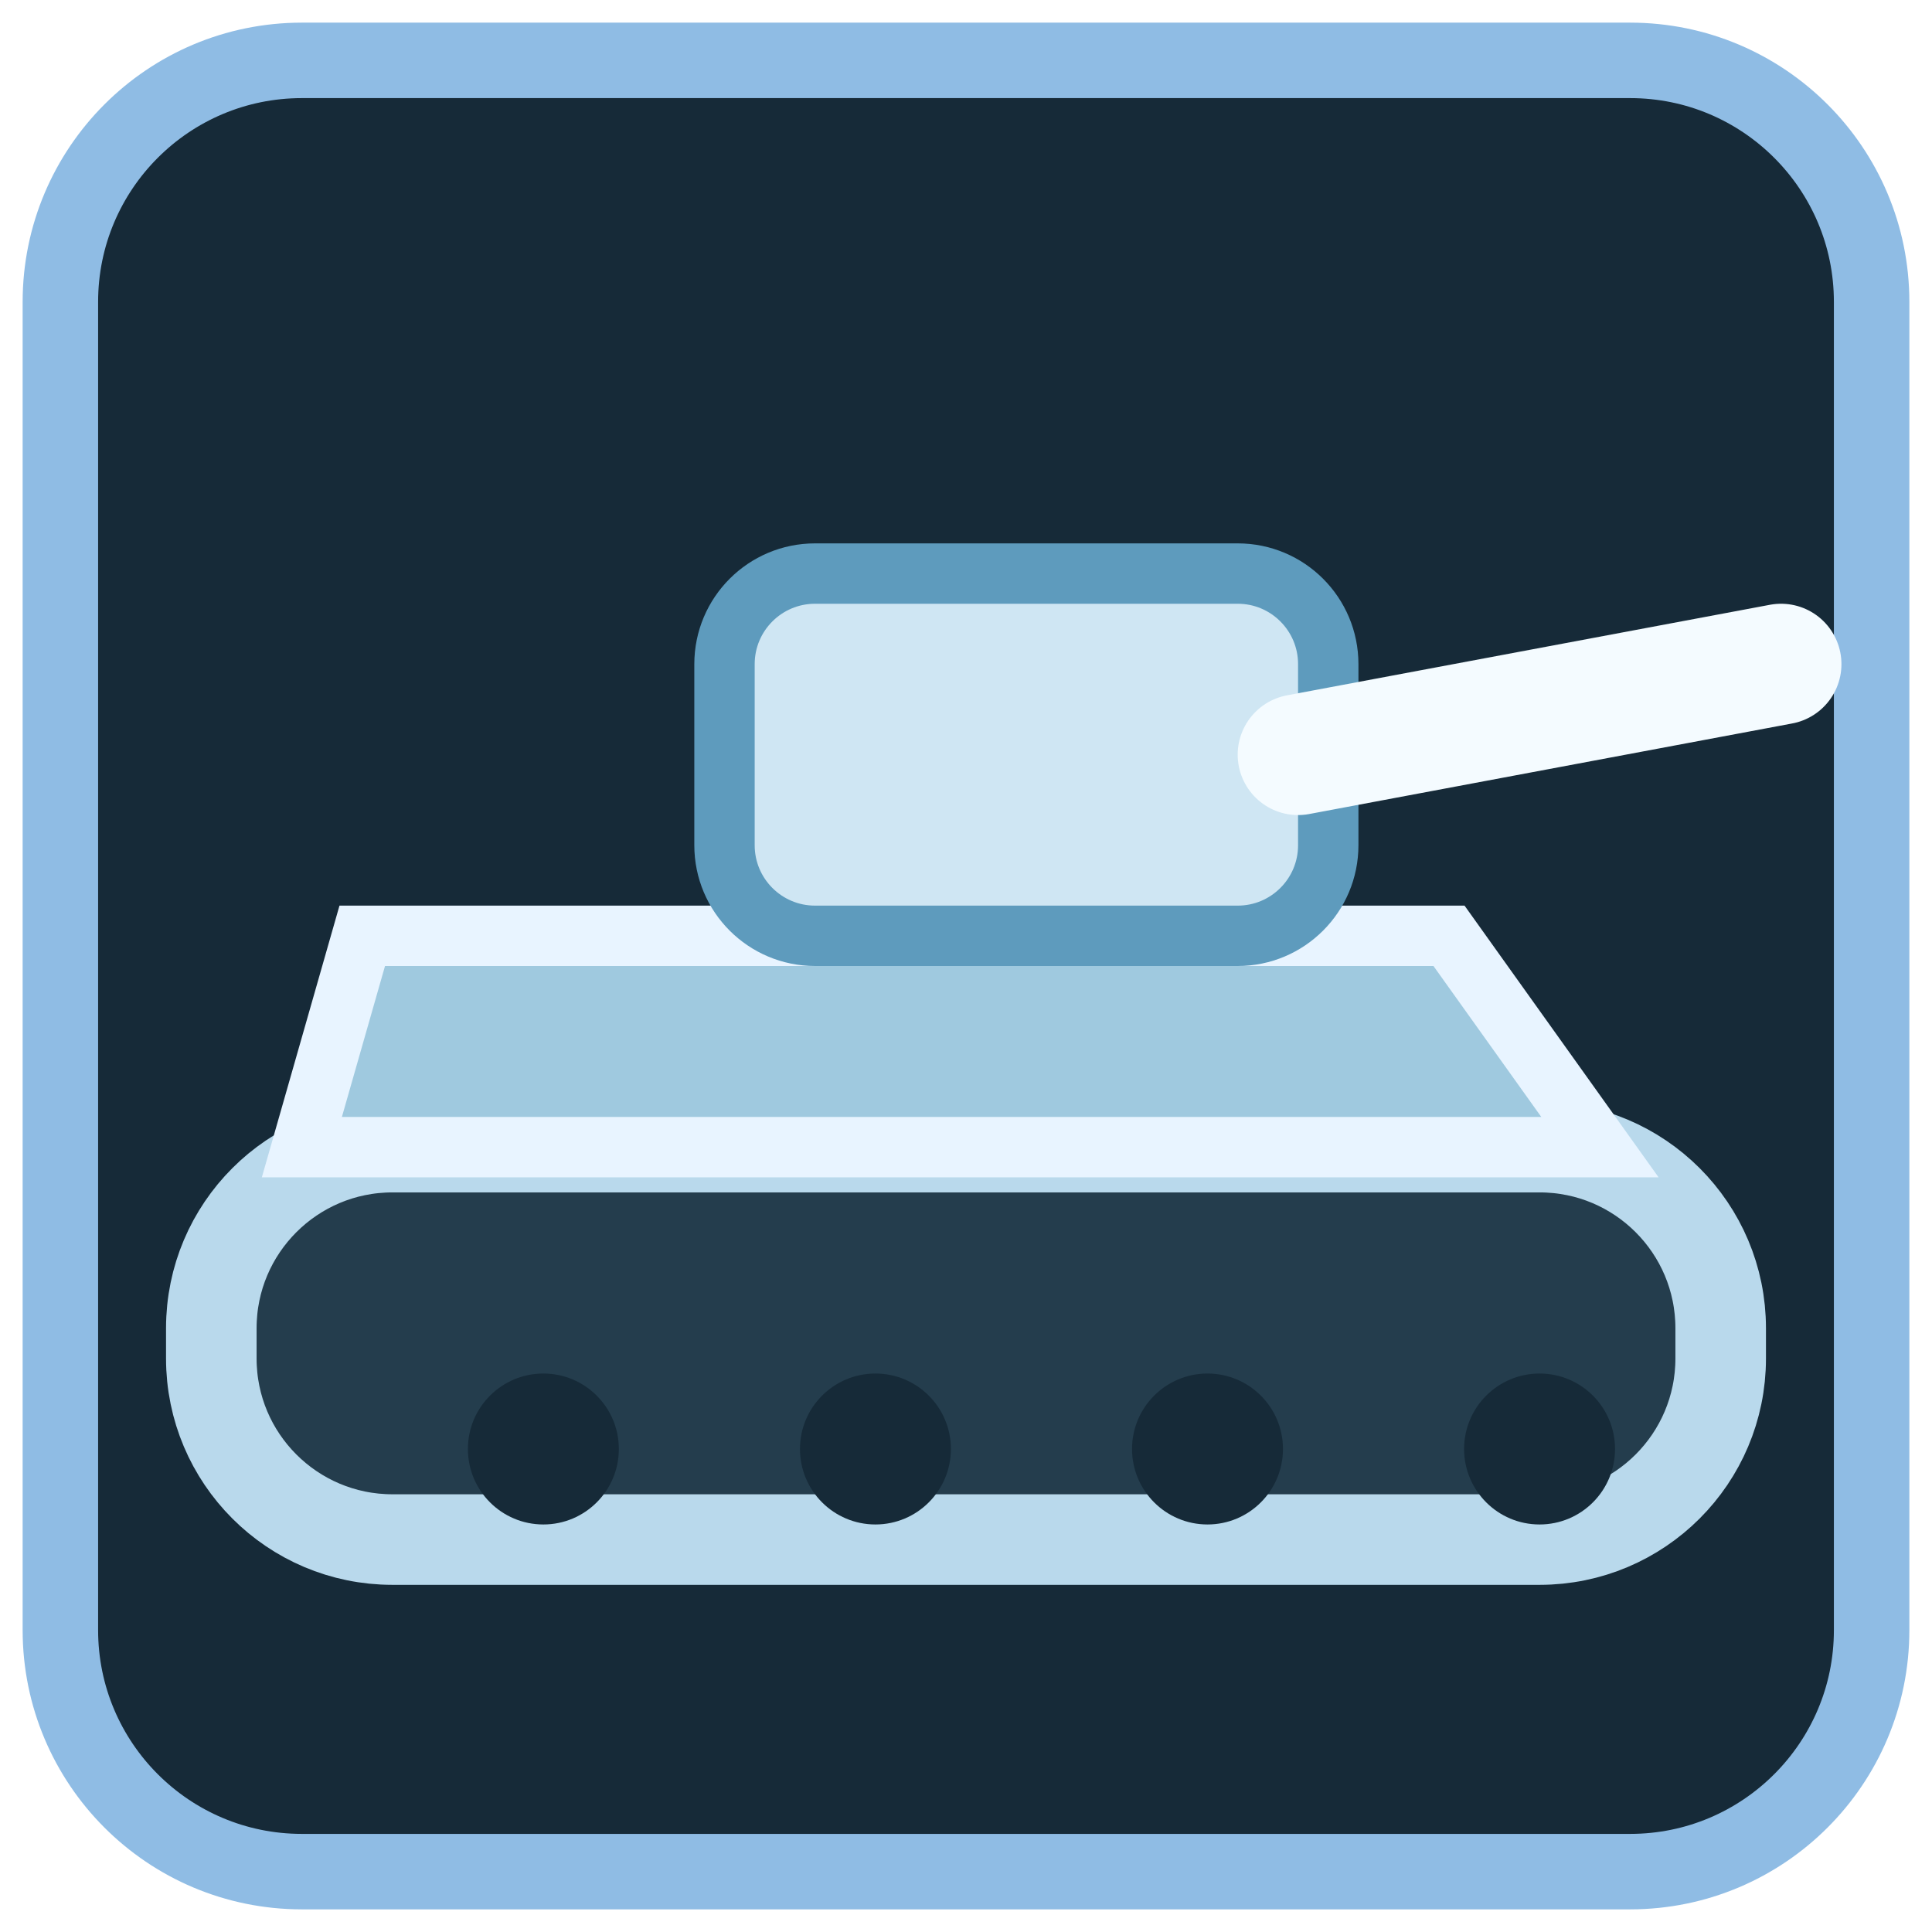
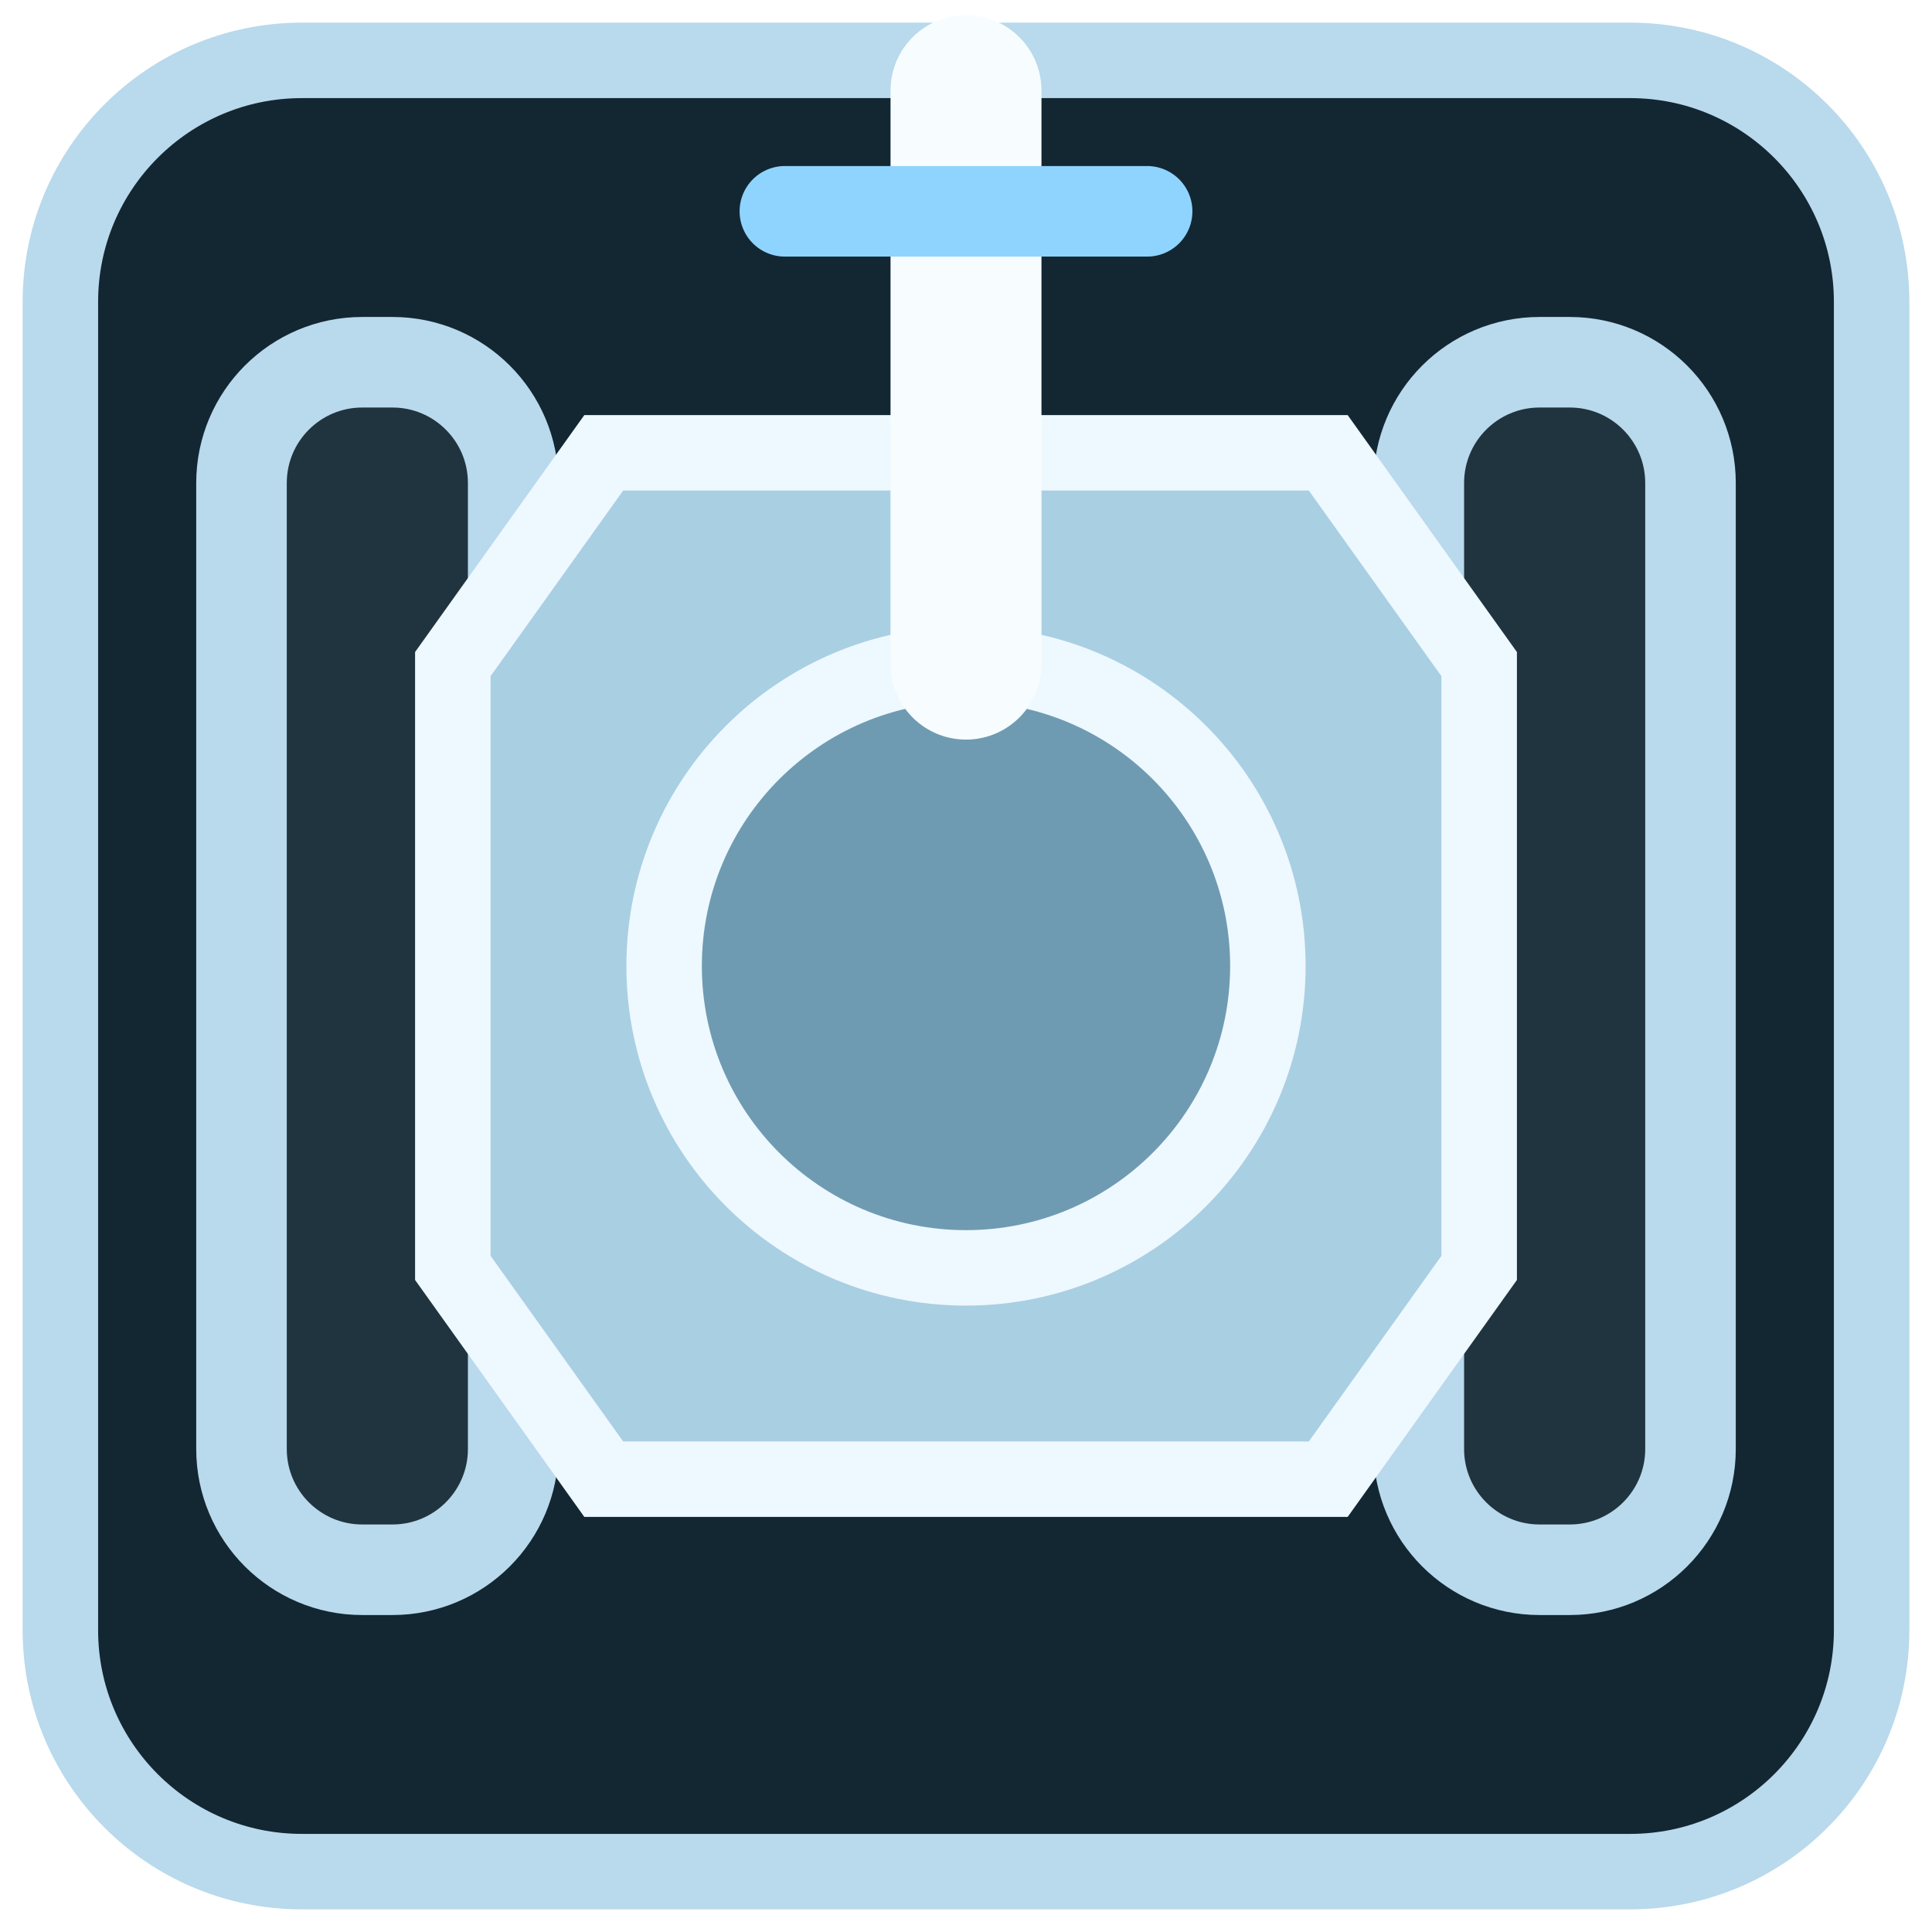
<svg xmlns="http://www.w3.org/2000/svg" viewBox="0 0 64 64">
-   <rect x="2" y="2" width="60" height="60" rx="8" fill="#162a38" stroke="#8fbce4" stroke-width="2.5" />
-   <rect x="7" y="38" width="50" height="13" rx="6" fill="#243d4d" stroke="#b9d9ec" stroke-width="3" />
-   <path d="M12 31 H48 L53 38 H10 Z" fill="#9fc9df" stroke="#e8f4ff" stroke-width="2" />
-   <rect x="24" y="19" width="20" height="12" rx="3" fill="#cfe6f3" stroke="#5e9bbd" stroke-width="2" />
-   <path d="M43 25 L59 22" stroke="#f4fbff" stroke-width="4" stroke-linecap="round" />
-   <circle cx="18" cy="48" r="2.5" fill="#162a38" />
-   <circle cx="29" cy="48" r="2.5" fill="#162a38" />
-   <circle cx="40" cy="48" r="2.5" fill="#162a38" />
-   <circle cx="51" cy="48" r="2.5" fill="#162a38" />
+   <rect x="2" y="2" width="60" height="60" rx="8" fill="#132733" stroke="#b9d9ec" stroke-width="2.5" />
+   <rect x="8" y="12" width="9" height="40" rx="4" fill="#20343f" stroke="#b9d9ec" stroke-width="3" />
+   <rect x="47" y="12" width="9" height="40" rx="4" fill="#20343f" stroke="#b9d9ec" stroke-width="3" />
+   <path d="M20 15 H44 L49 22 V42 L44 49 H20 L15 42 V22 Z" fill="#a9cfe2" stroke="#eef8ff" stroke-width="2.5" />
+   <circle cx="32" cy="32" r="10" fill="#6f9bb2" stroke="#eef8ff" stroke-width="2.5" />
+   <path d="M32 22 V3" stroke="#f7fdff" stroke-width="5" stroke-linecap="round" />
+   <path d="M26 7 H38" stroke="#8fd4ff" stroke-width="3" stroke-linecap="round" />
</svg>
